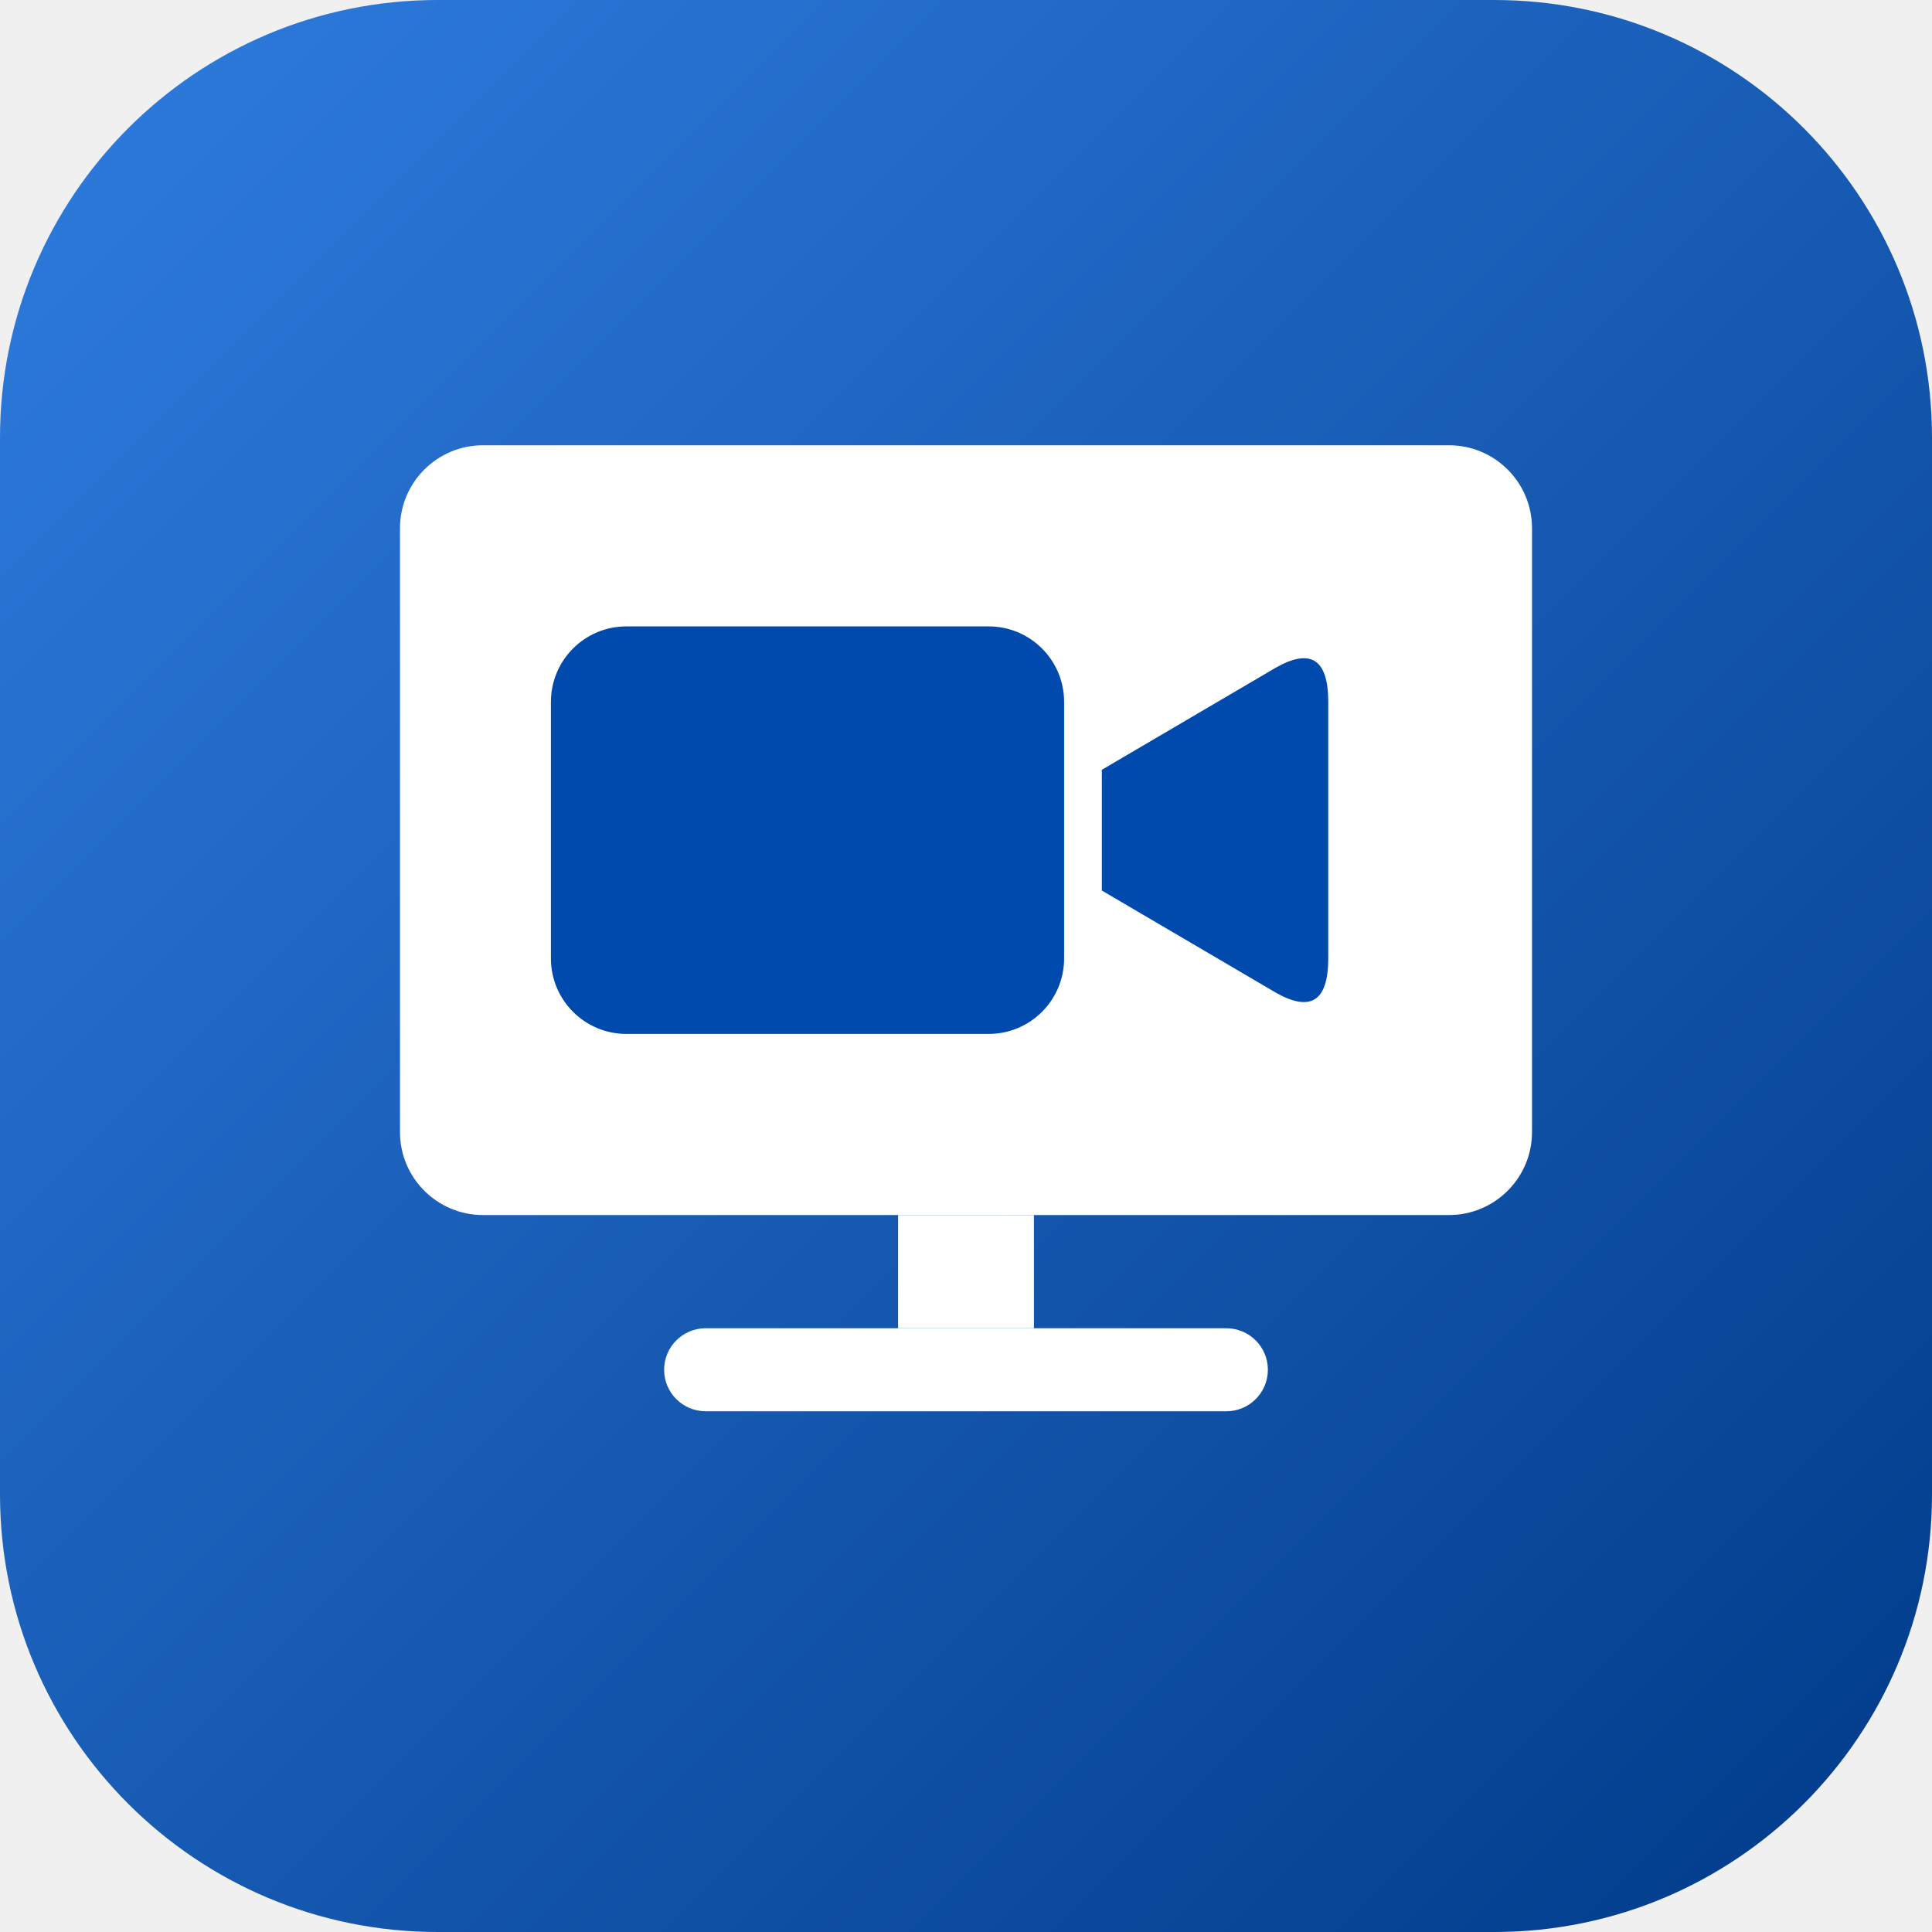
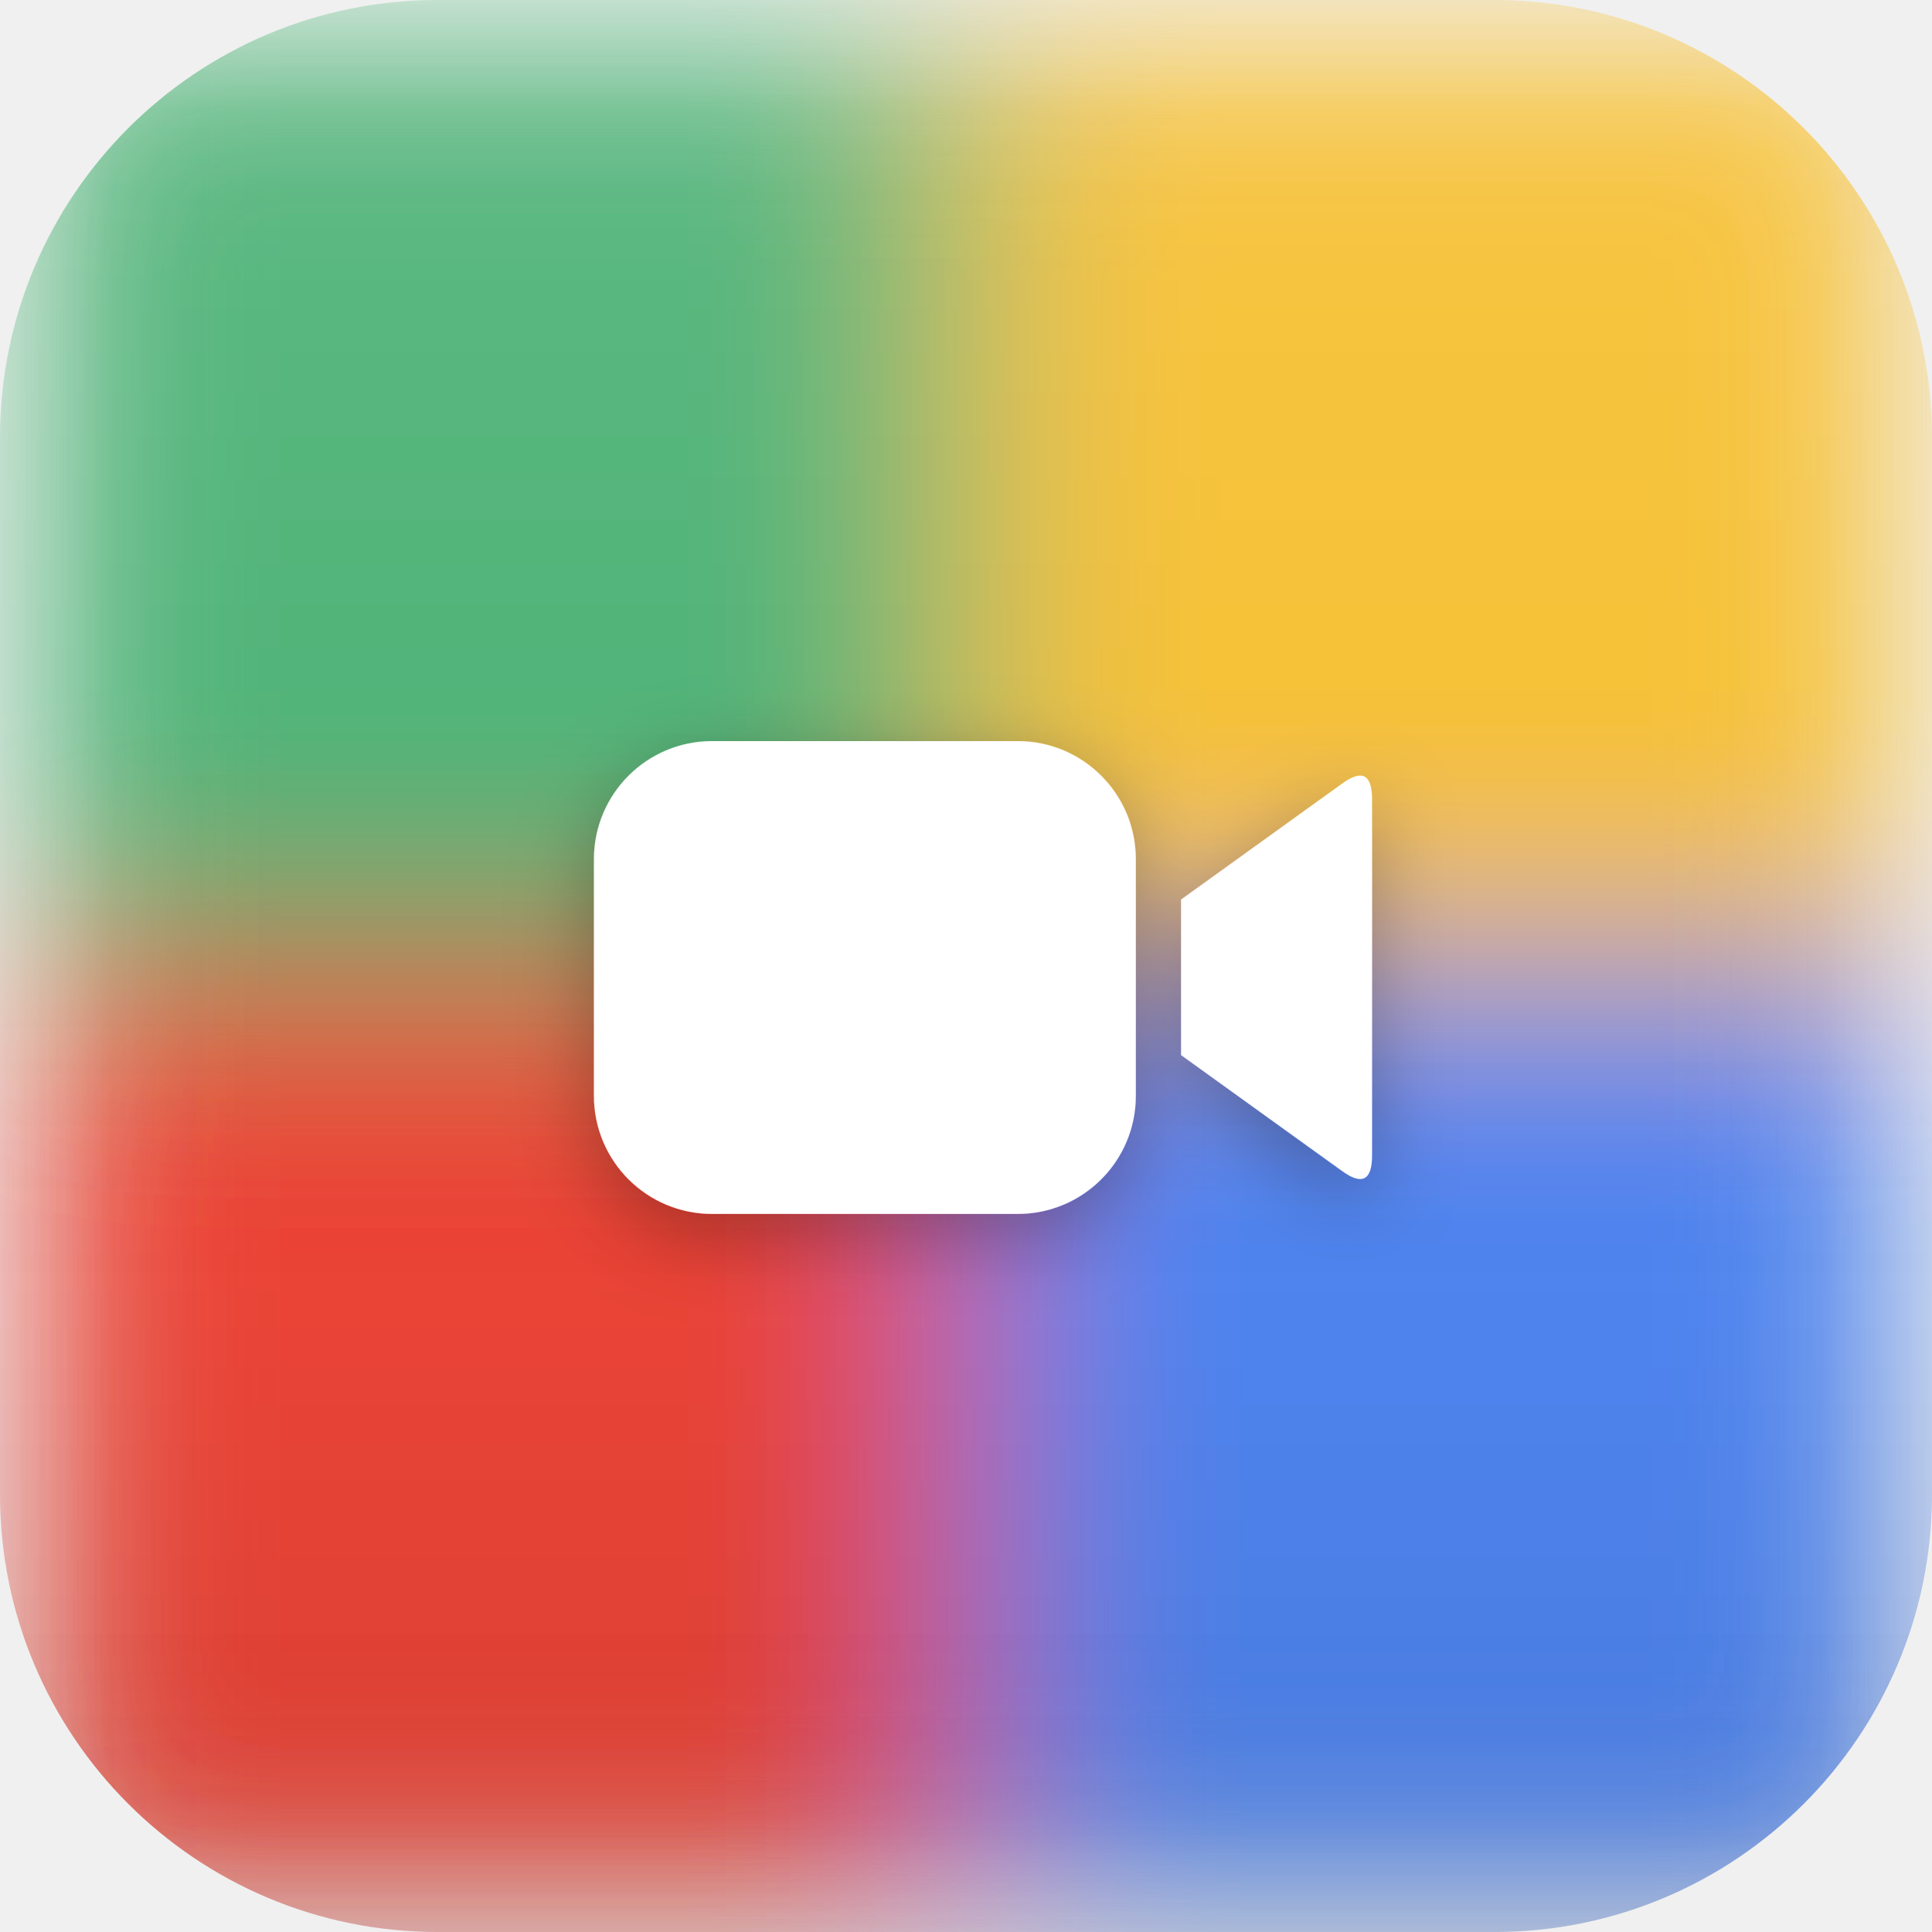
<svg xmlns="http://www.w3.org/2000/svg" viewBox="0 0 512 512" width="100%" height="100%">
  <defs>
-     <linearGradient id="bgGrad" x1="0" y1="0" x2="1" y2="1">
-       <stop offset="0" stop-color="#2f7de0" />
-       <stop offset="1" stop-color="#003a88" />
+     <clipPath id="squircle">
+       <rect width="512" height="512" rx="116" />
+     </clipPath>
+     <filter id="blend" x="-40%" y="-40%" width="180%" height="180%">
+       <feGaussianBlur stdDeviation="31" />
+     </filter>
+     <linearGradient id="bevel" x1="0" y1="0" x2="0" y2="1">
+       <stop offset="0" stop-color="#ffffff" stop-opacity="0.09" />
+       <stop offset="0.5" stop-color="#ffffff" stop-opacity="0" />
+       <stop offset="1" stop-color="#000000" stop-opacity="0.1" />
    </linearGradient>
+     <filter id="glyphShadow" x="-30%" y="-30%" width="160%" height="160%">
+       <feDropShadow dx="0" dy="6" stdDeviation="11" flood-color="#000000" flood-opacity="0.3" />
+     </filter>
  </defs>
-   <rect width="512" height="512" rx="116" fill="url(#bgGrad)" />
-   <rect x="106" y="118" width="300" height="204" rx="22" fill="#ffffff" />
-   <rect x="238" y="322" width="36" height="30" fill="#ffffff" />
-   <rect x="176" y="352" width="160" height="22" rx="11" fill="#ffffff" />
-   <rect x="146" y="166" width="136" height="108" rx="20" fill="#004aad" />
-   <path d="M292 204 L338 177 q14 -8 14 9 v68 q0 17 -14 9 L292 236 Z" fill="#004aad" />
+   <g clip-path="url(#squircle)">
+     <g filter="url(#blend)">
+       <rect x="-64" y="-64" width="320" height="320" fill="#4db276" />
+       <rect x="256" y="-64" width="320" height="320" fill="#f6c032" />
+       <rect x="-64" y="256" width="320" height="320" fill="#eb4132" />
+       <rect x="256" y="256" width="320" height="320" fill="#4c82f0" />
+     </g>
+     <rect width="512" height="512" fill="url(#bevel)" />
+     <g filter="url(#glyphShadow)" fill="#ffffff">
+       <rect x="157.4" y="196.4" width="143.6" height="125.3" rx="31.3" />
+       <path d="M 313 238.4 L 355.5 207.8 Q 363.6 201.8 363.6 211.8 L 363.6 306.2 Q 363.6 316.2 355.5 310.2 L 313 279.6 Z" />
+     </g>
+   </g>
</svg>
